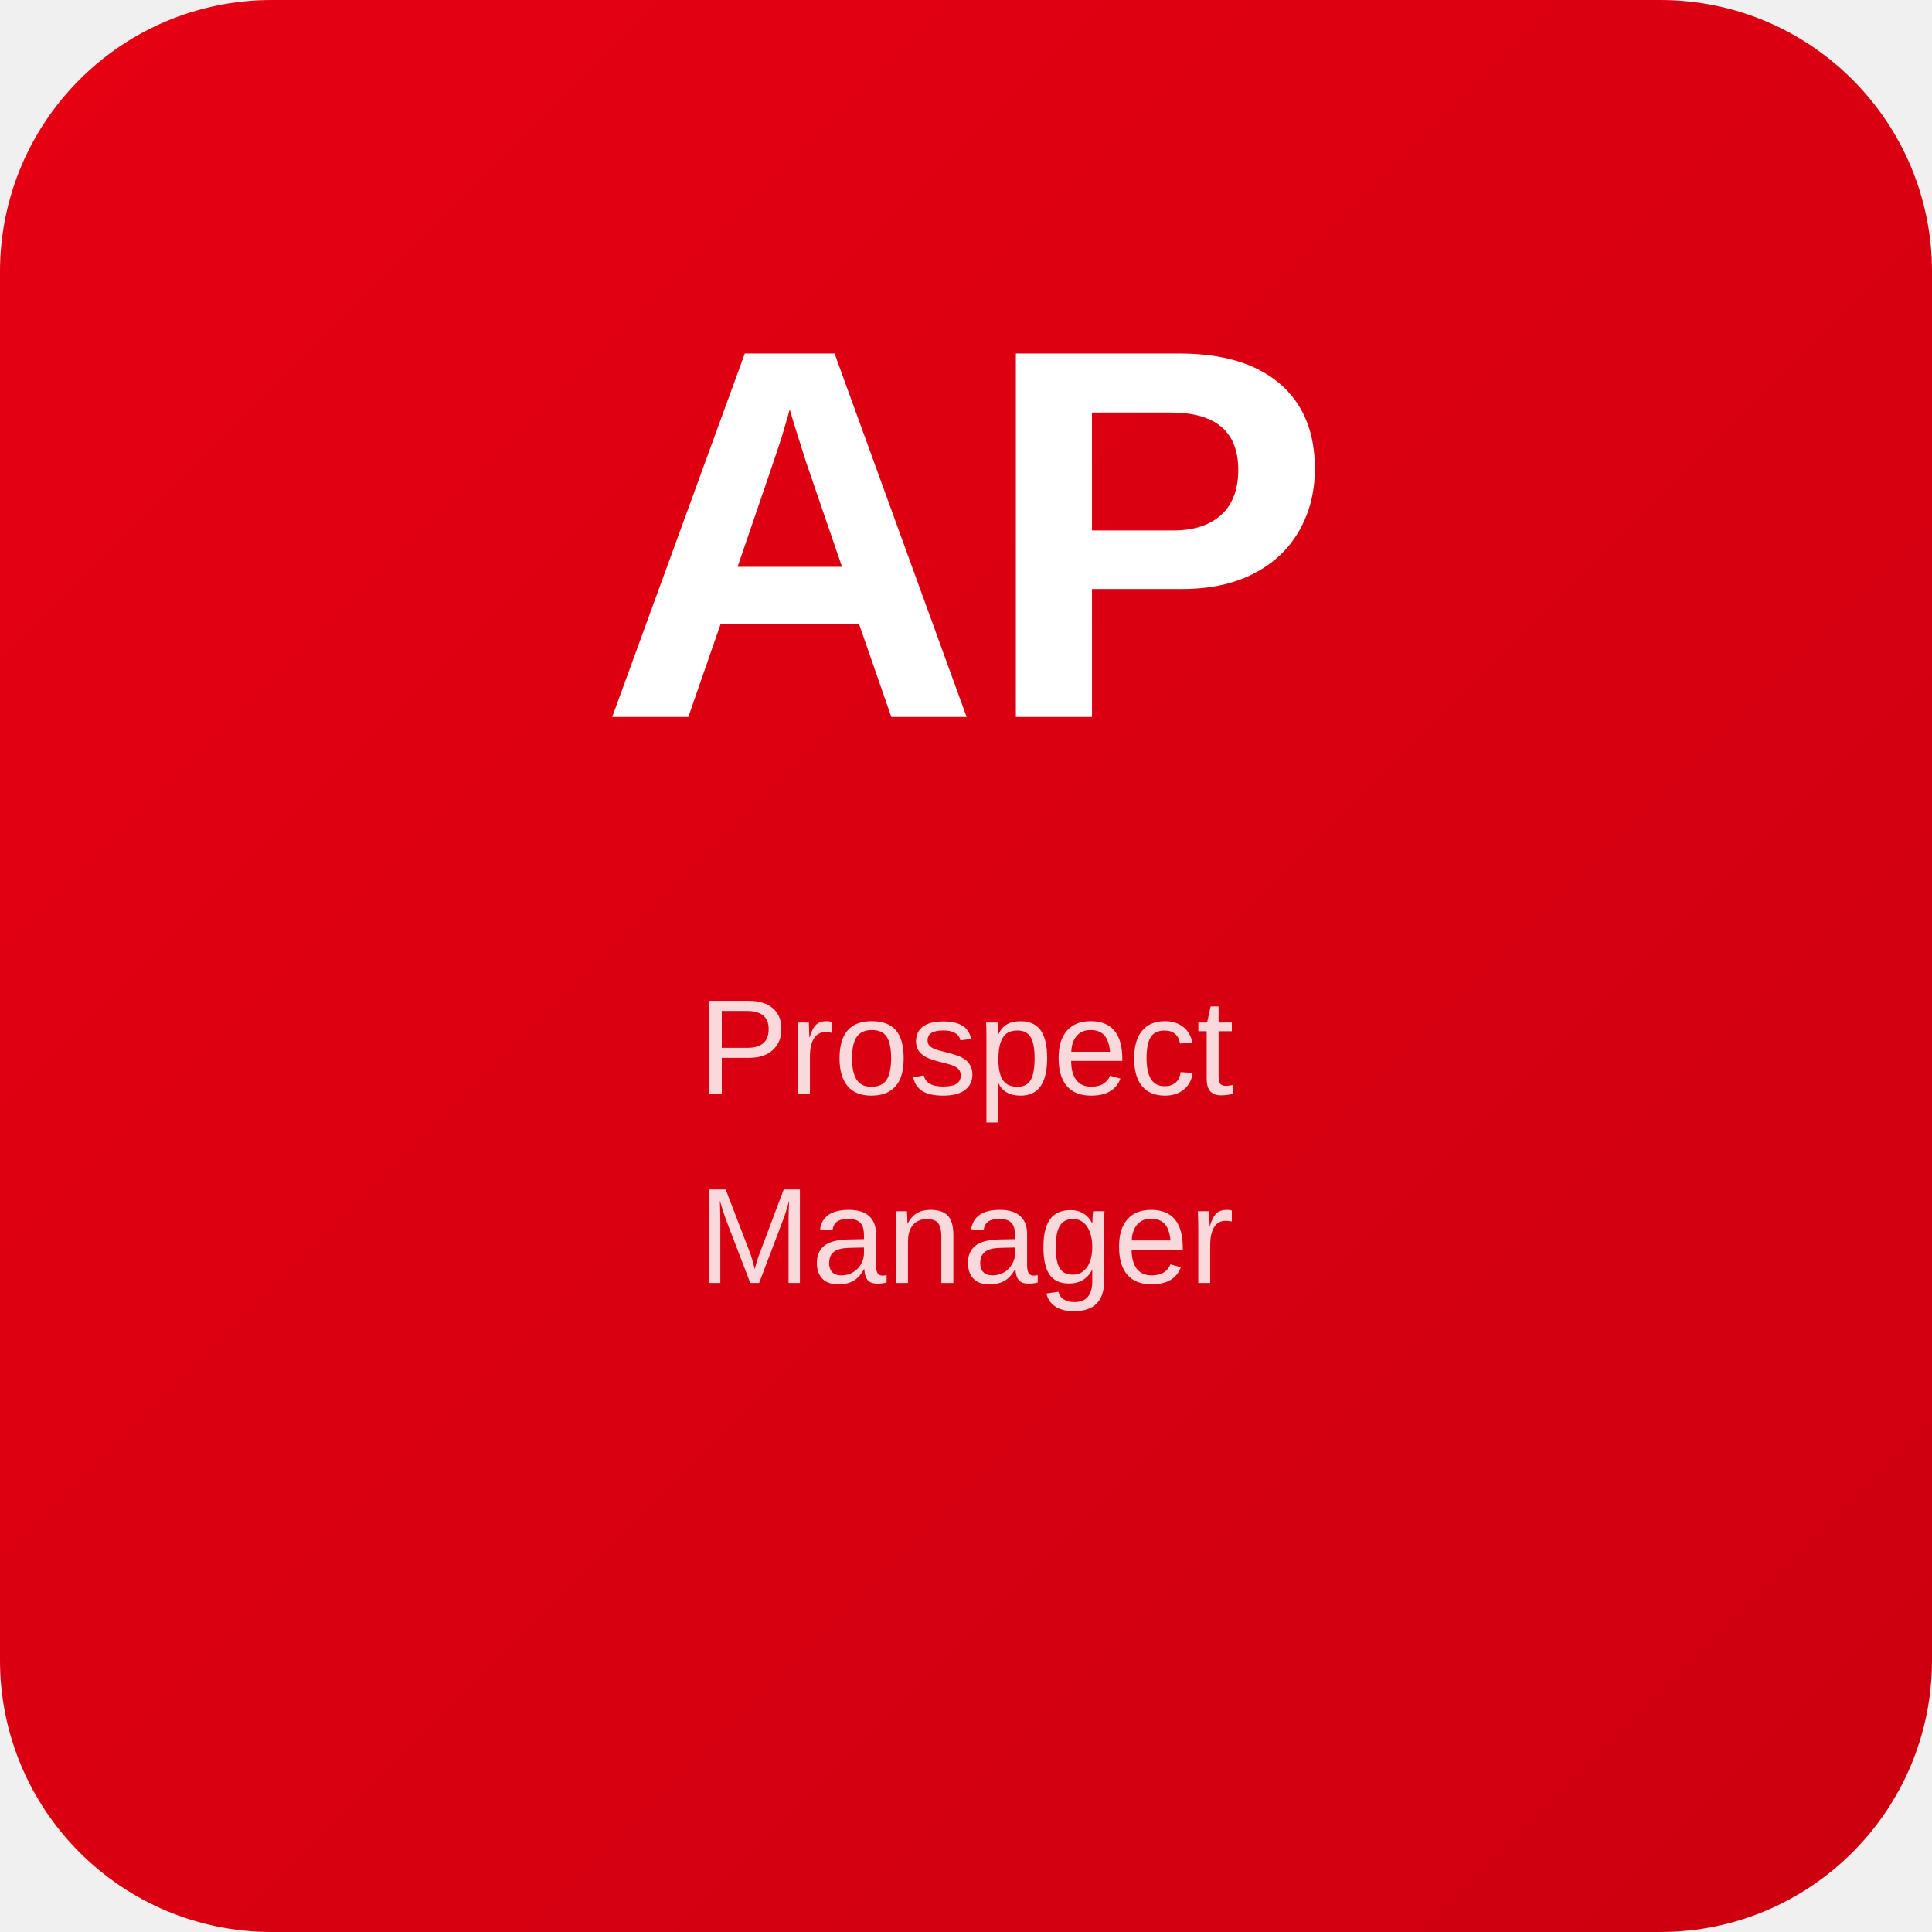
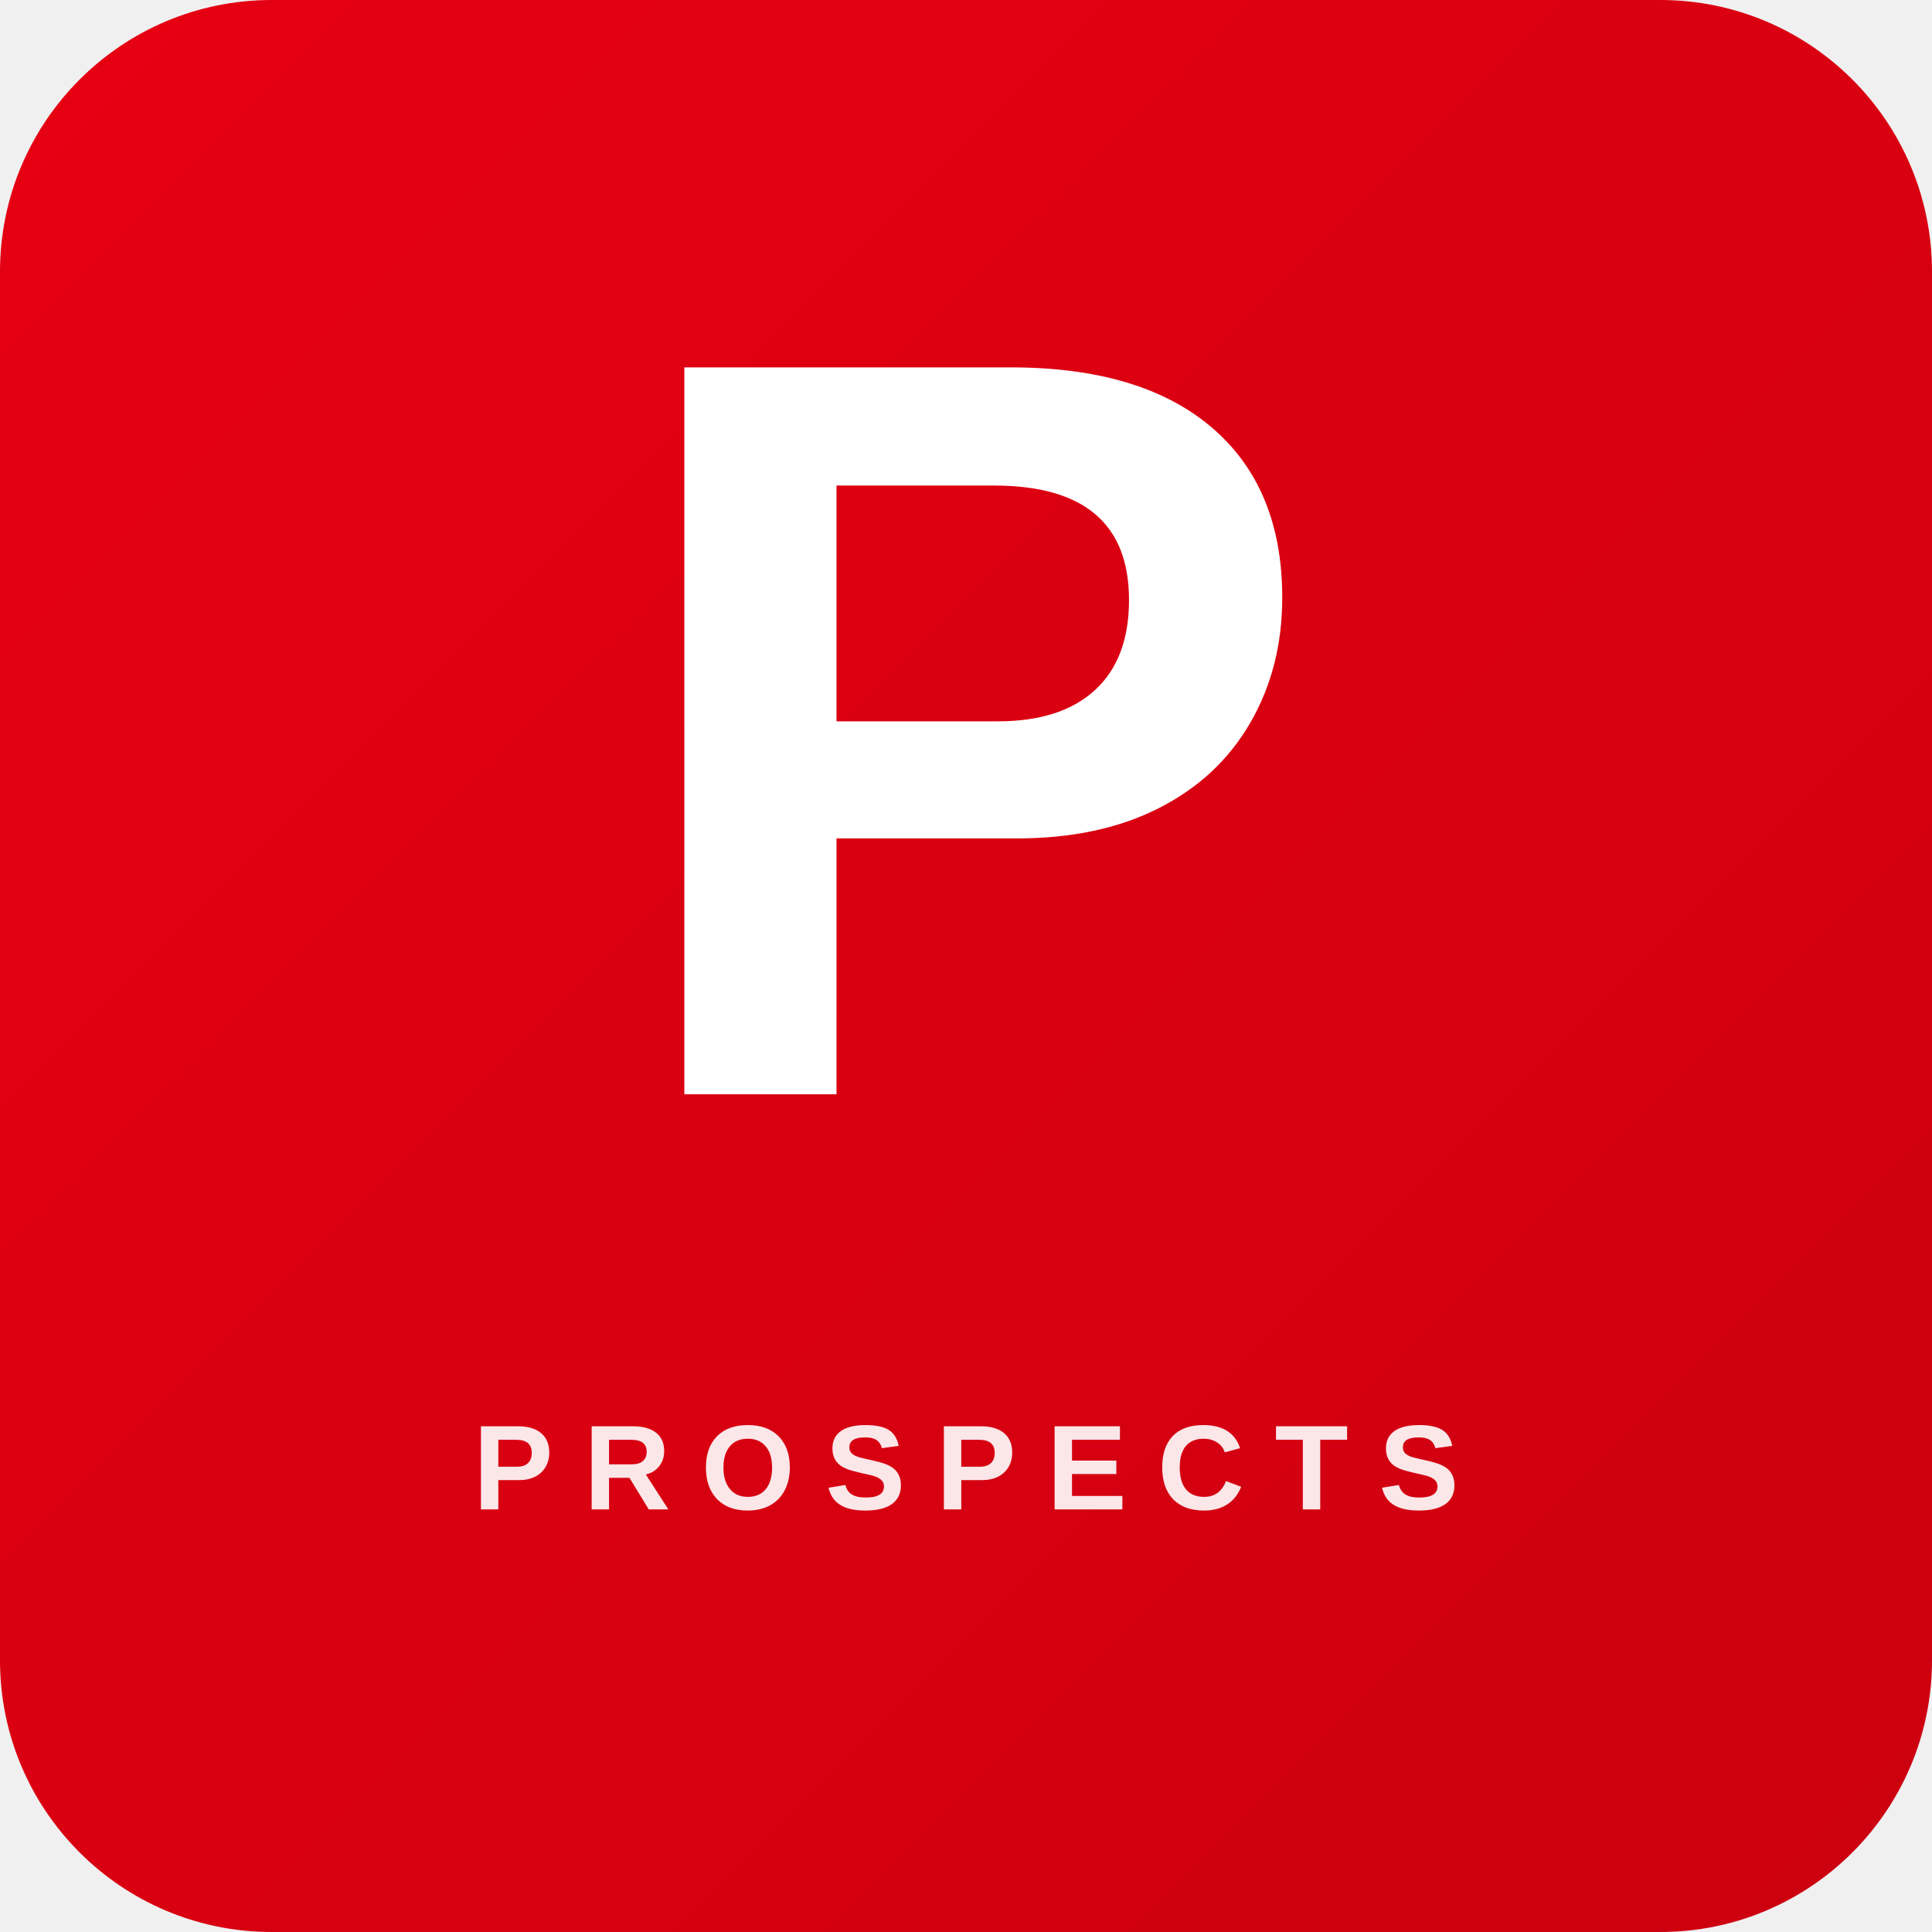
<svg xmlns="http://www.w3.org/2000/svg" width="512" height="512" viewBox="0 0 512 512">
  <defs>
    <linearGradient id="bg" x1="0" y1="0" x2="1" y2="1">
      <stop offset="0%" stop-color="#E60012" />
      <stop offset="100%" stop-color="#CC0010" />
    </linearGradient>
  </defs>
  <rect width="512" height="512" rx="72" fill="url(#bg)" />
-   <text x="256" y="190" text-anchor="middle" font-family="Arial, sans-serif" font-weight="bold" font-size="140" fill="white">AP</text>
-   <text x="256" y="290" text-anchor="middle" font-family="Arial, sans-serif" font-size="36" fill="rgba(255,255,255,0.85)">Prospect</text>
-   <text x="256" y="340" text-anchor="middle" font-family="Arial, sans-serif" font-size="36" fill="rgba(255,255,255,0.85)">Manager</text>
+   <text x="256" y="290" text-anchor="middle" font-family="Arial, sans-serif" font-weight="900" font-size="280" fill="white">P</text>
+   <text x="256" y="400" text-anchor="middle" font-family="Arial, sans-serif" font-weight="600" font-size="32" fill="rgba(255,255,255,0.9)" letter-spacing="8">PROSPECTS</text>
</svg>
